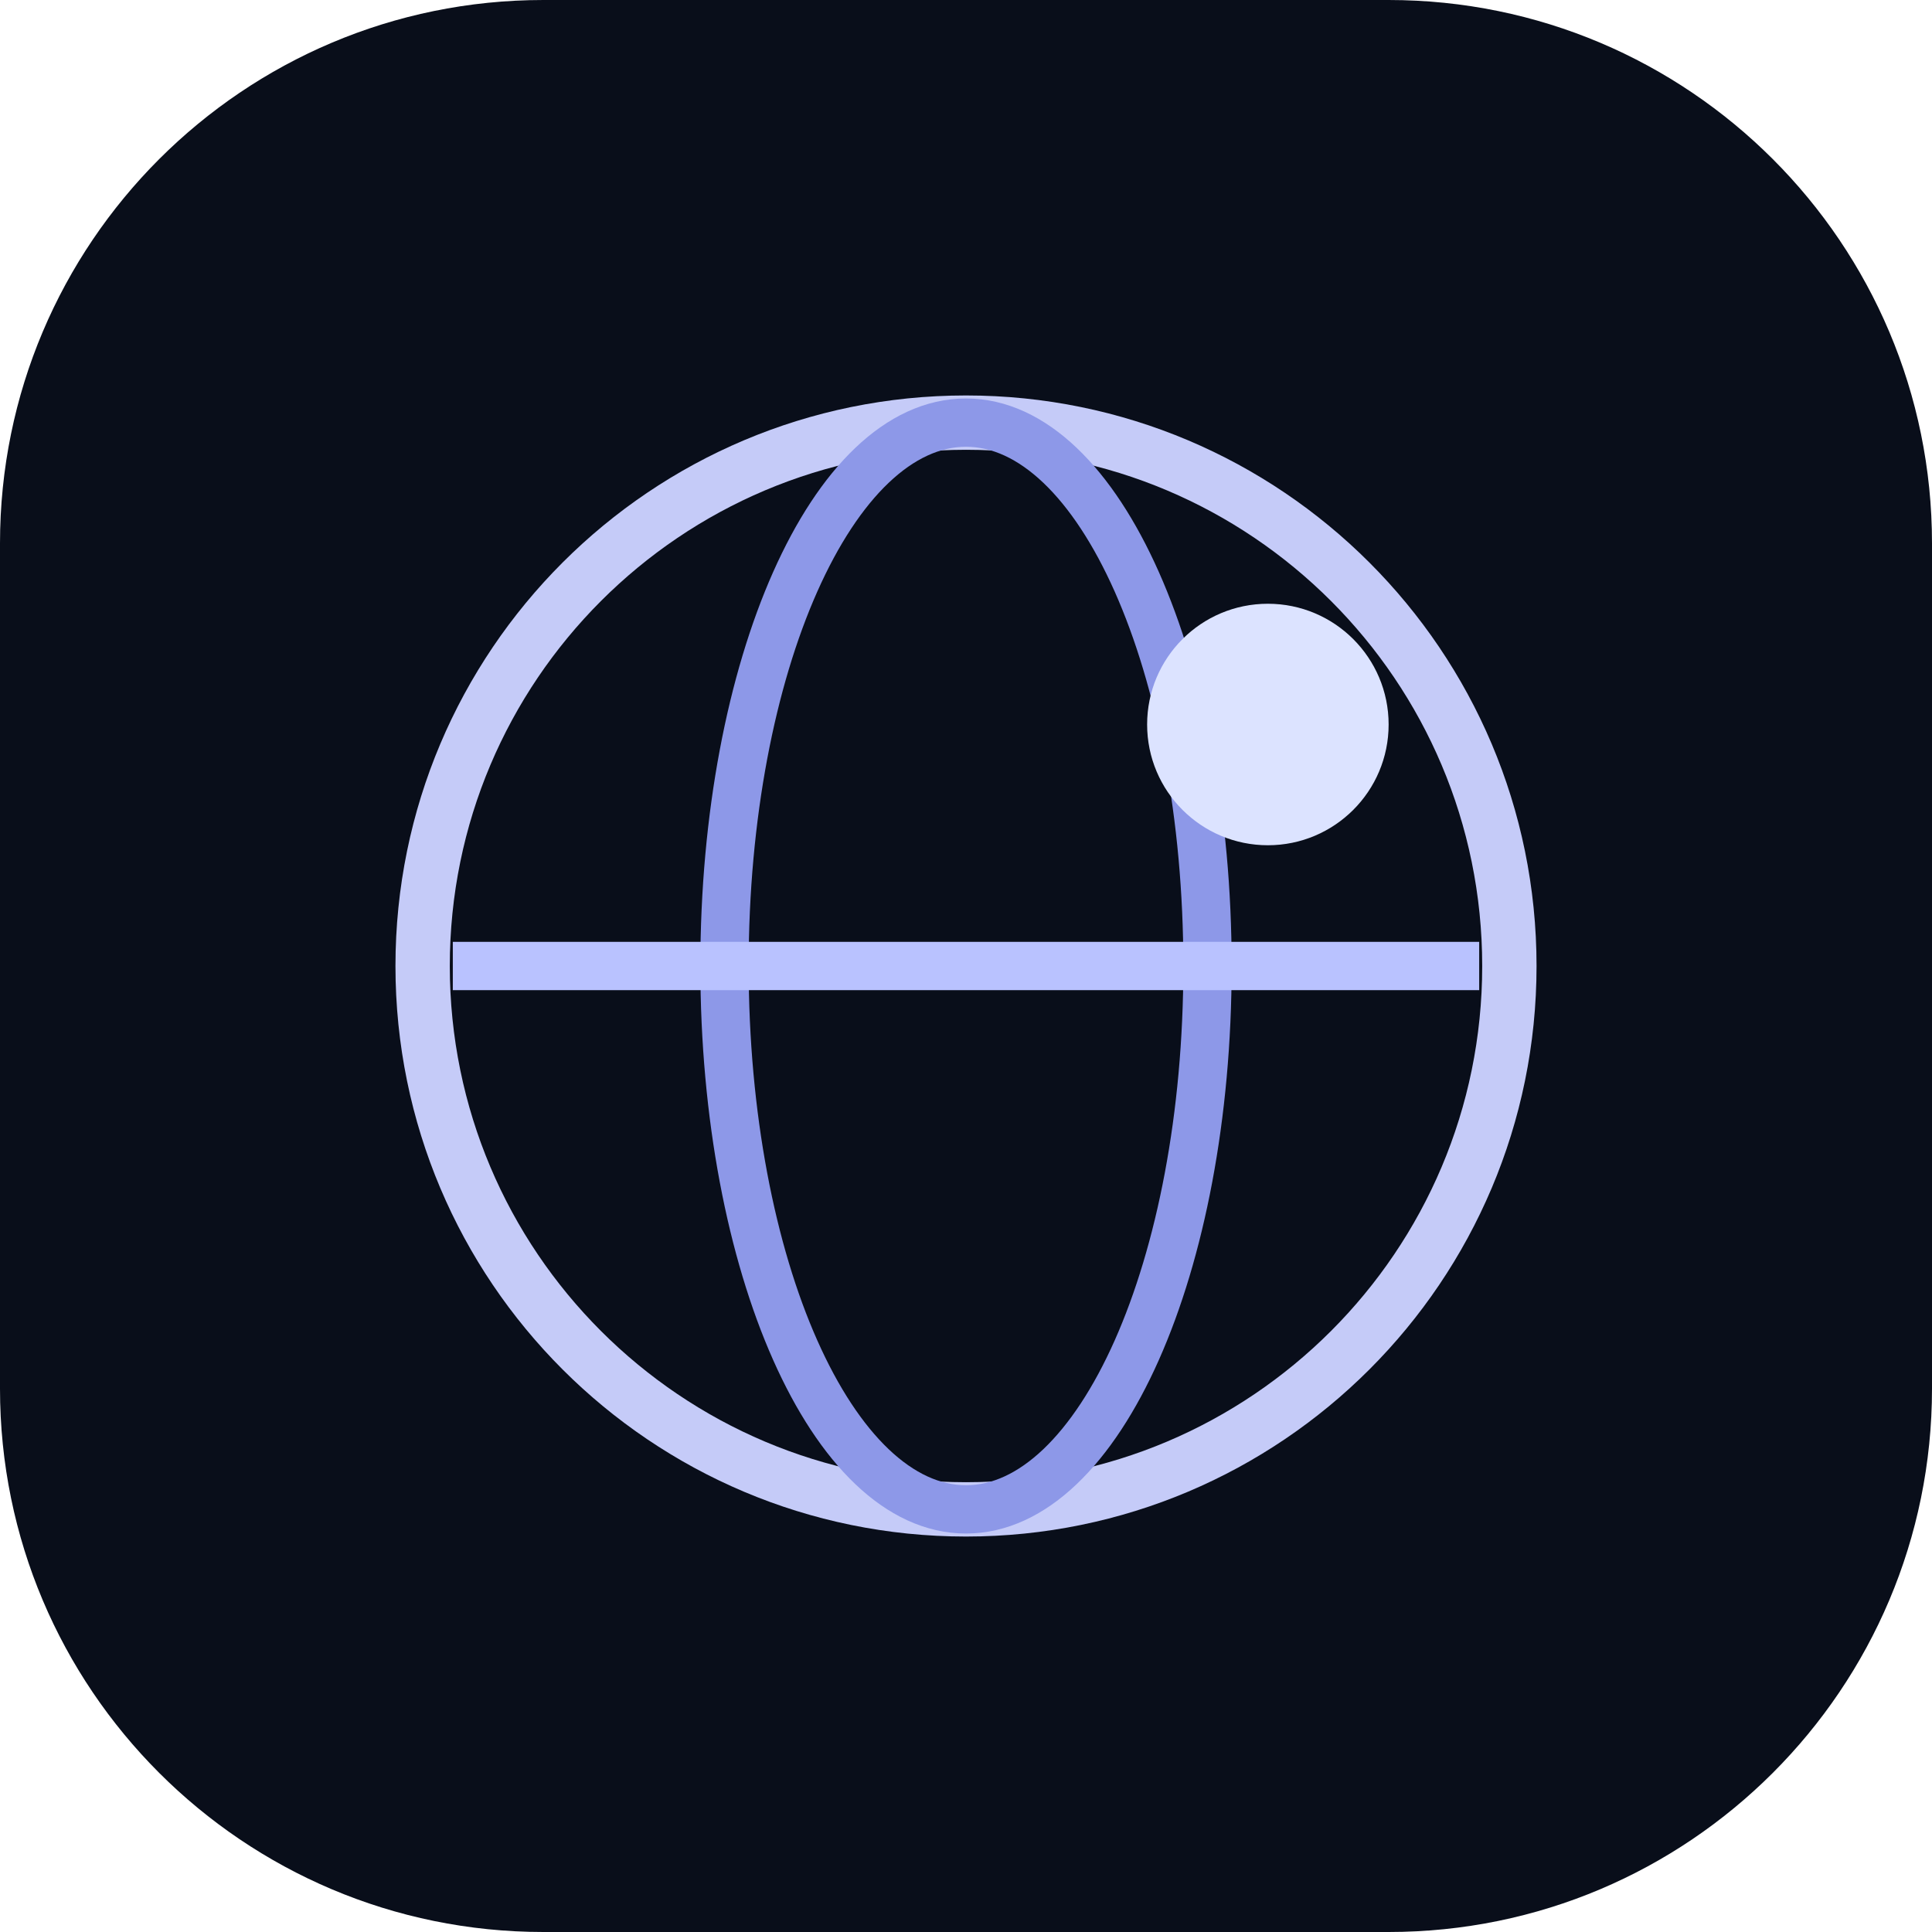
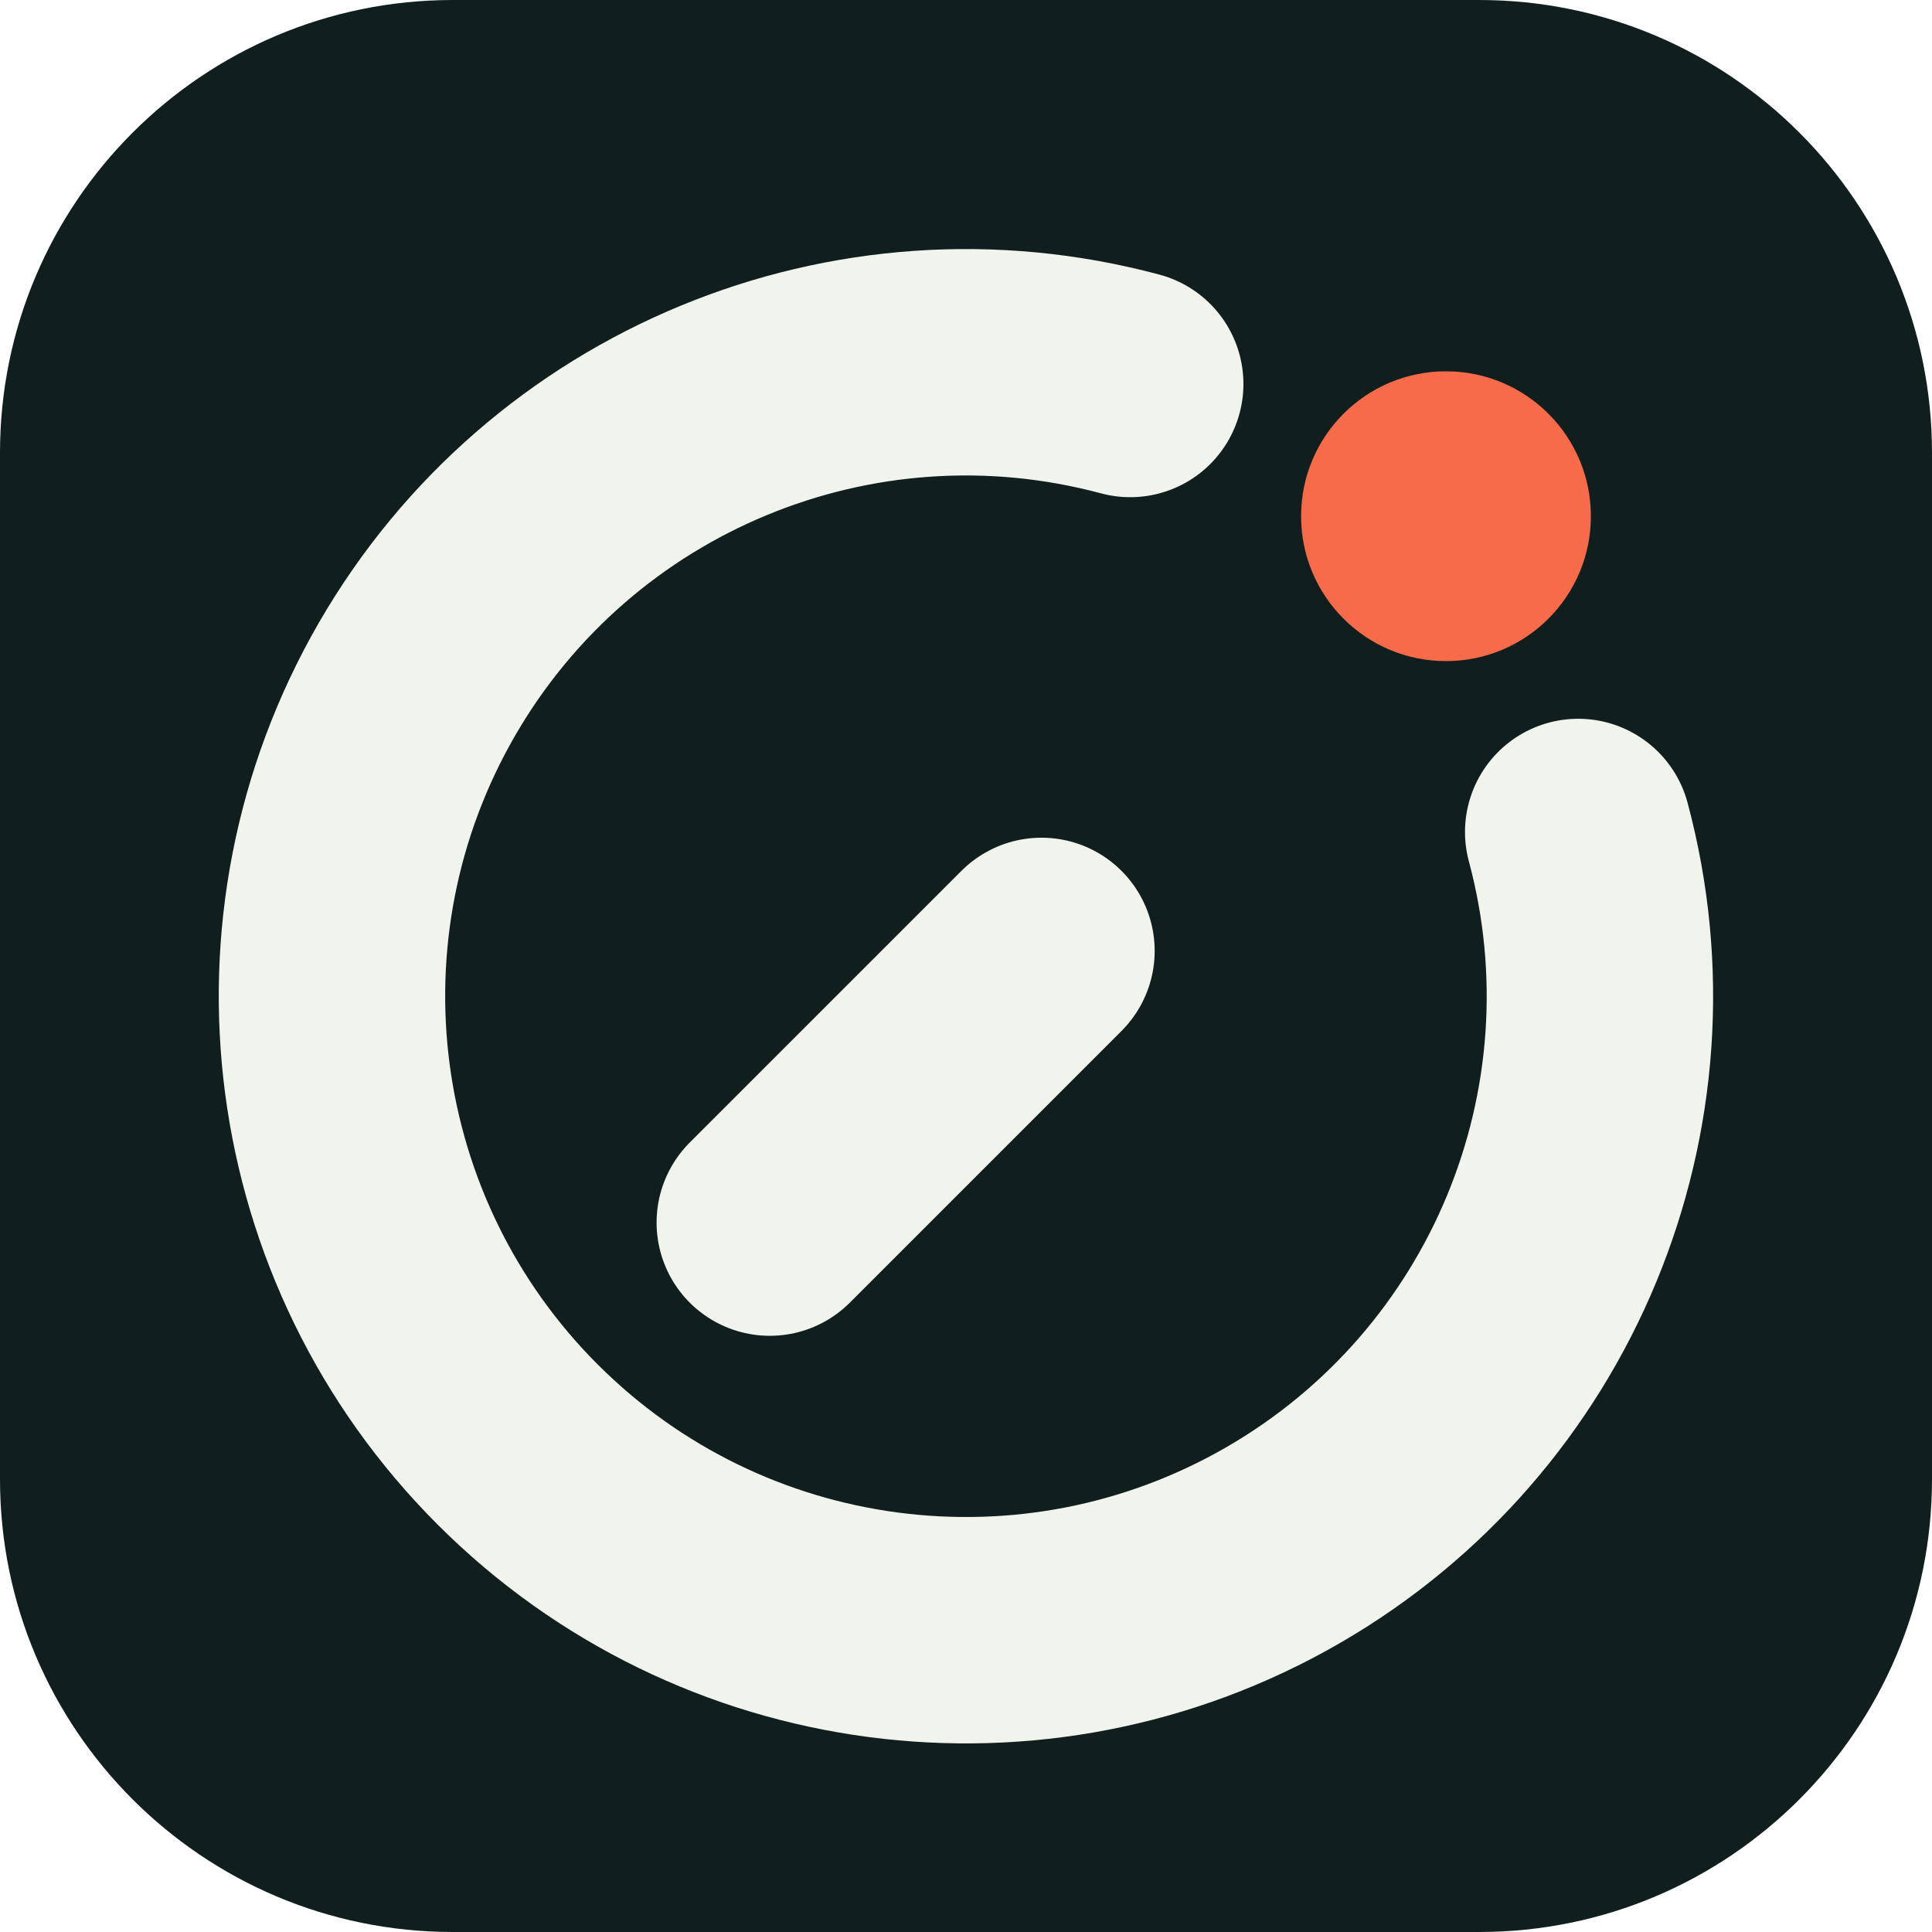
<svg xmlns="http://www.w3.org/2000/svg" viewBox="0 0 64 64">
-   <rect width="64" height="64" rx="18" fill="#090e1a" />
-   <circle cx="32" cy="32" r="18" fill="none" stroke="#c5cbf8" stroke-width="1.8" />
-   <ellipse cx="32" cy="32" rx="8" ry="18" fill="none" stroke="#8d98e8" stroke-width="1.6" />
-   <path d="M15 32h34" stroke="#b9c2ff" stroke-width="1.6" />
-   <circle cx="42" cy="24" r="4" fill="#dce3ff" />
+   <rect width="64" height="64" rx="15" fill="#101f1d" />
+   <path d="M52.28 27.56A21 21 0 1 1 37.44 12.72" fill="none" stroke="#f0f4ed" stroke-width="7.5" stroke-linecap="round" />
+   <path d="M25.5 40.5L34.5 31.5" fill="none" stroke="#f0f4ed" stroke-width="7.5" stroke-linecap="round" />
+   <circle cx="47.9" cy="17.1" r="4.8" fill="#f76b4b" />
</svg>
